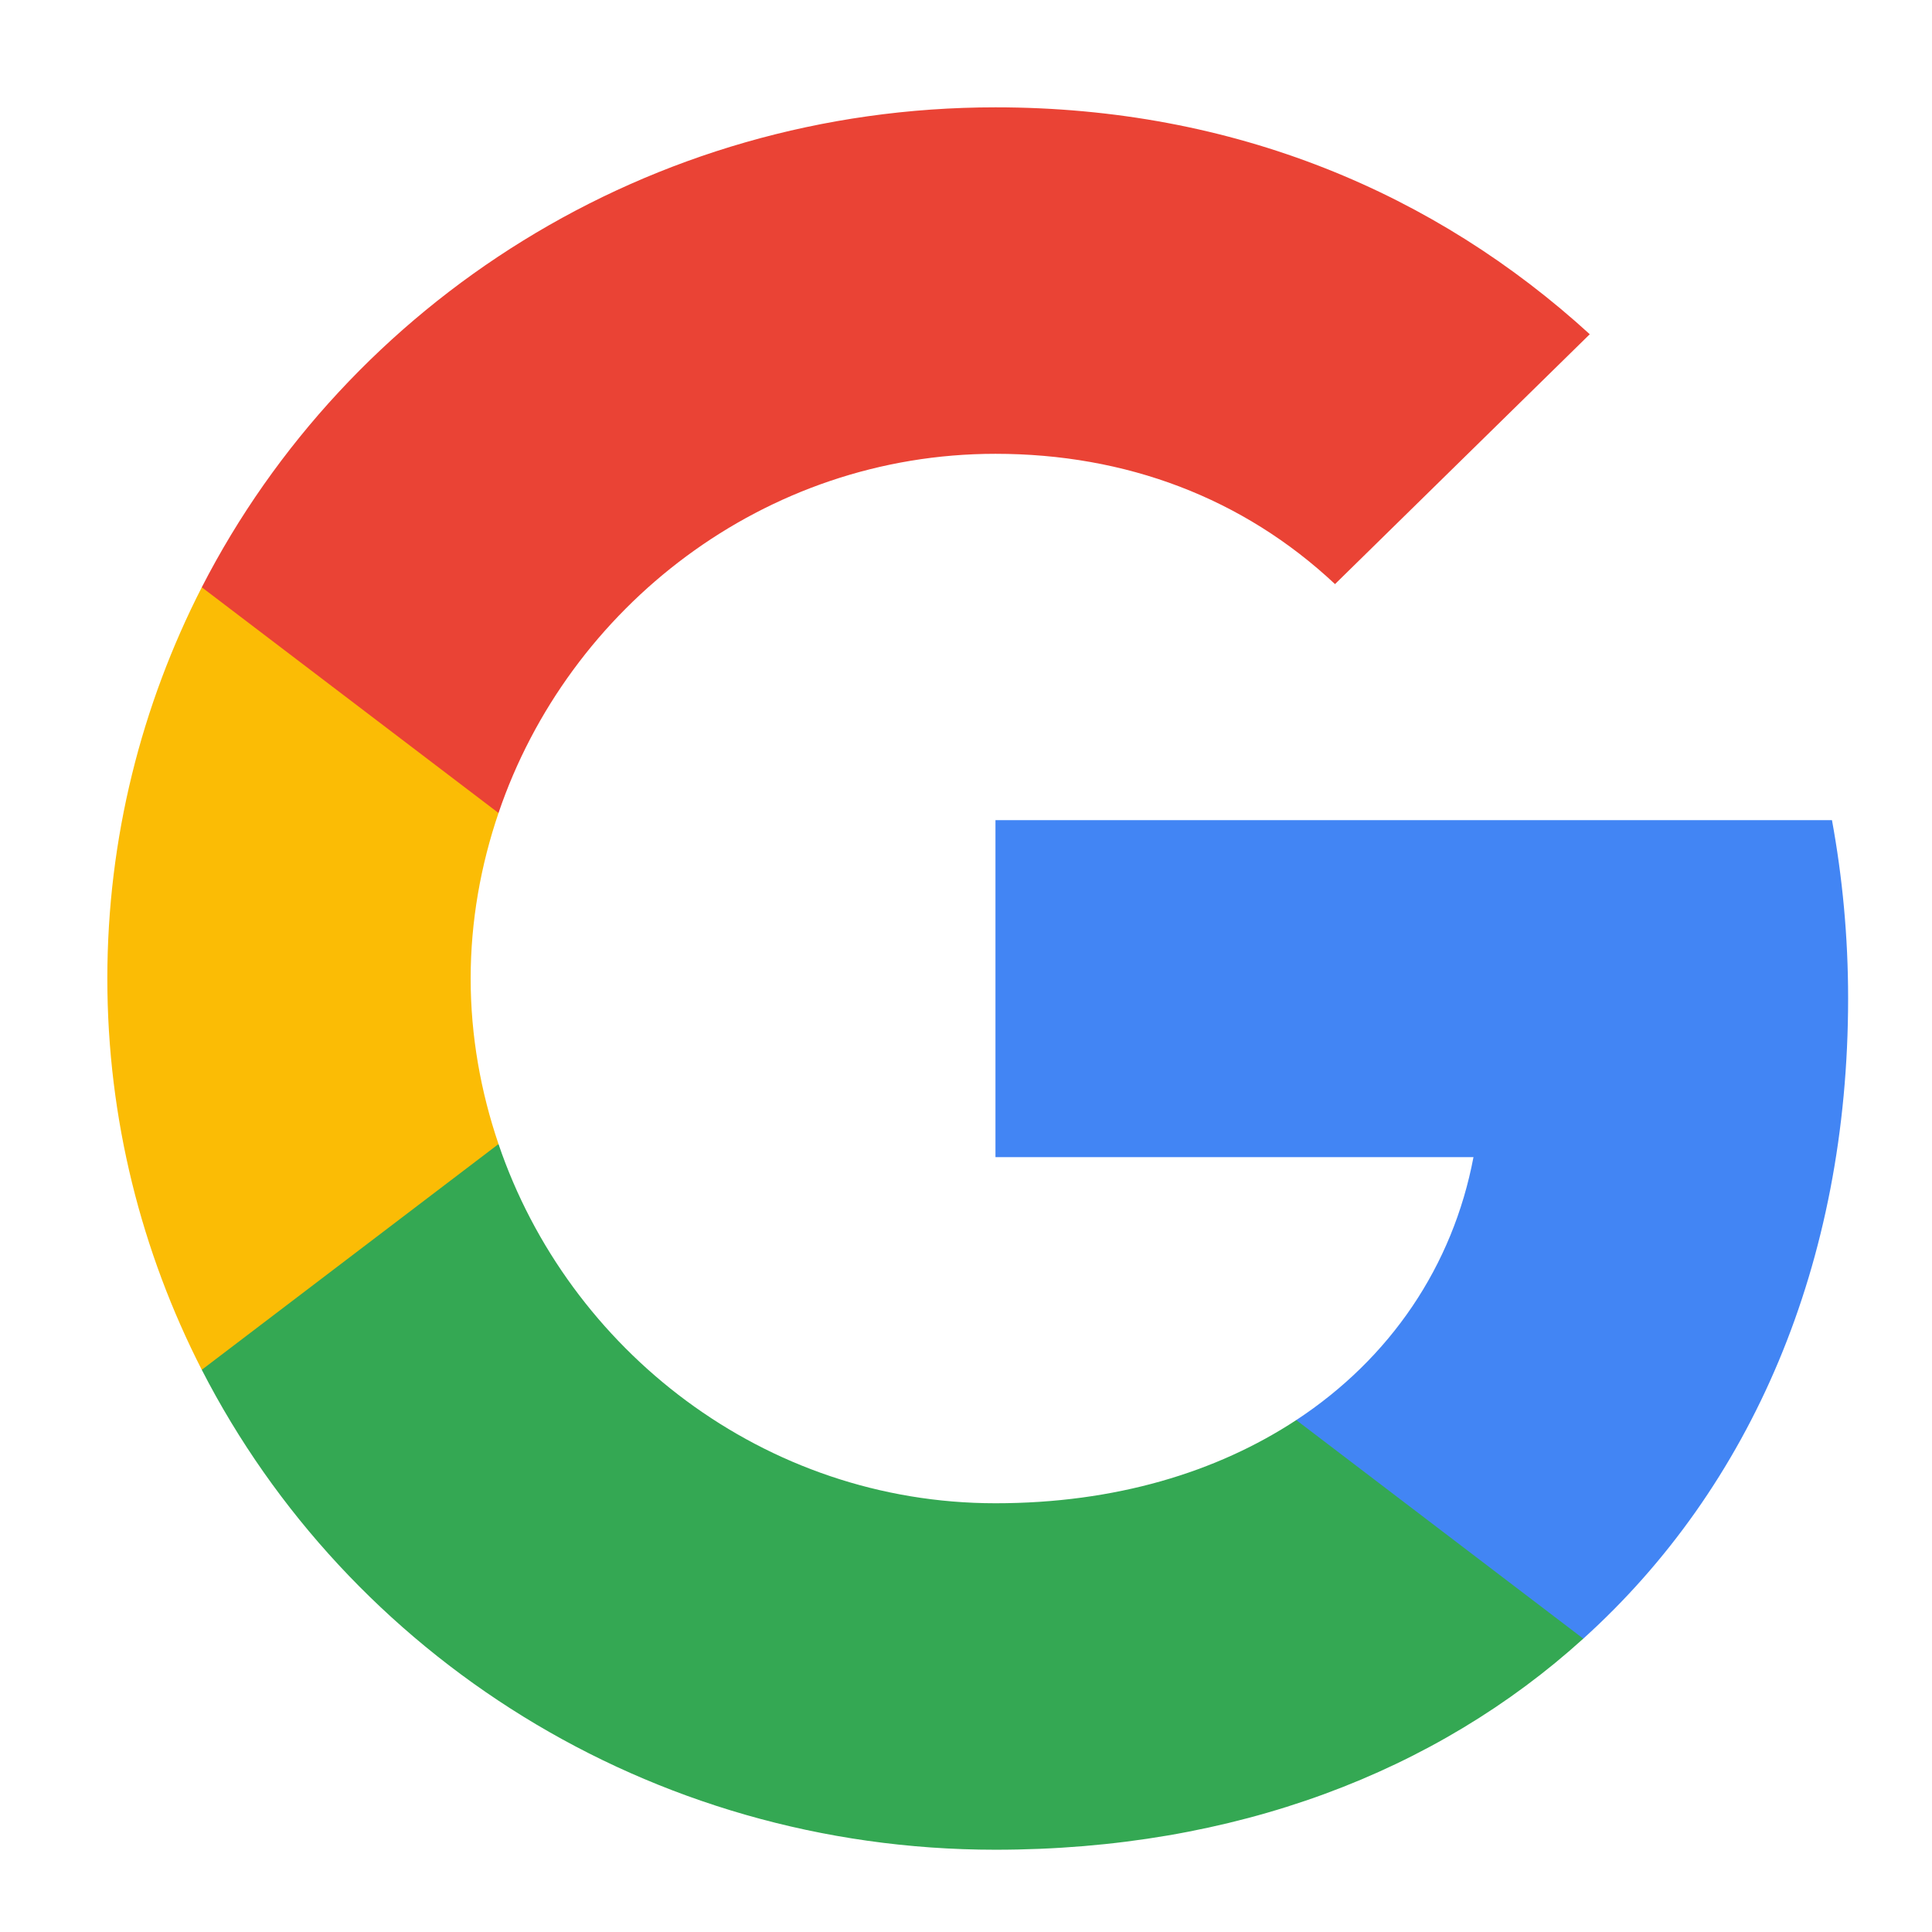
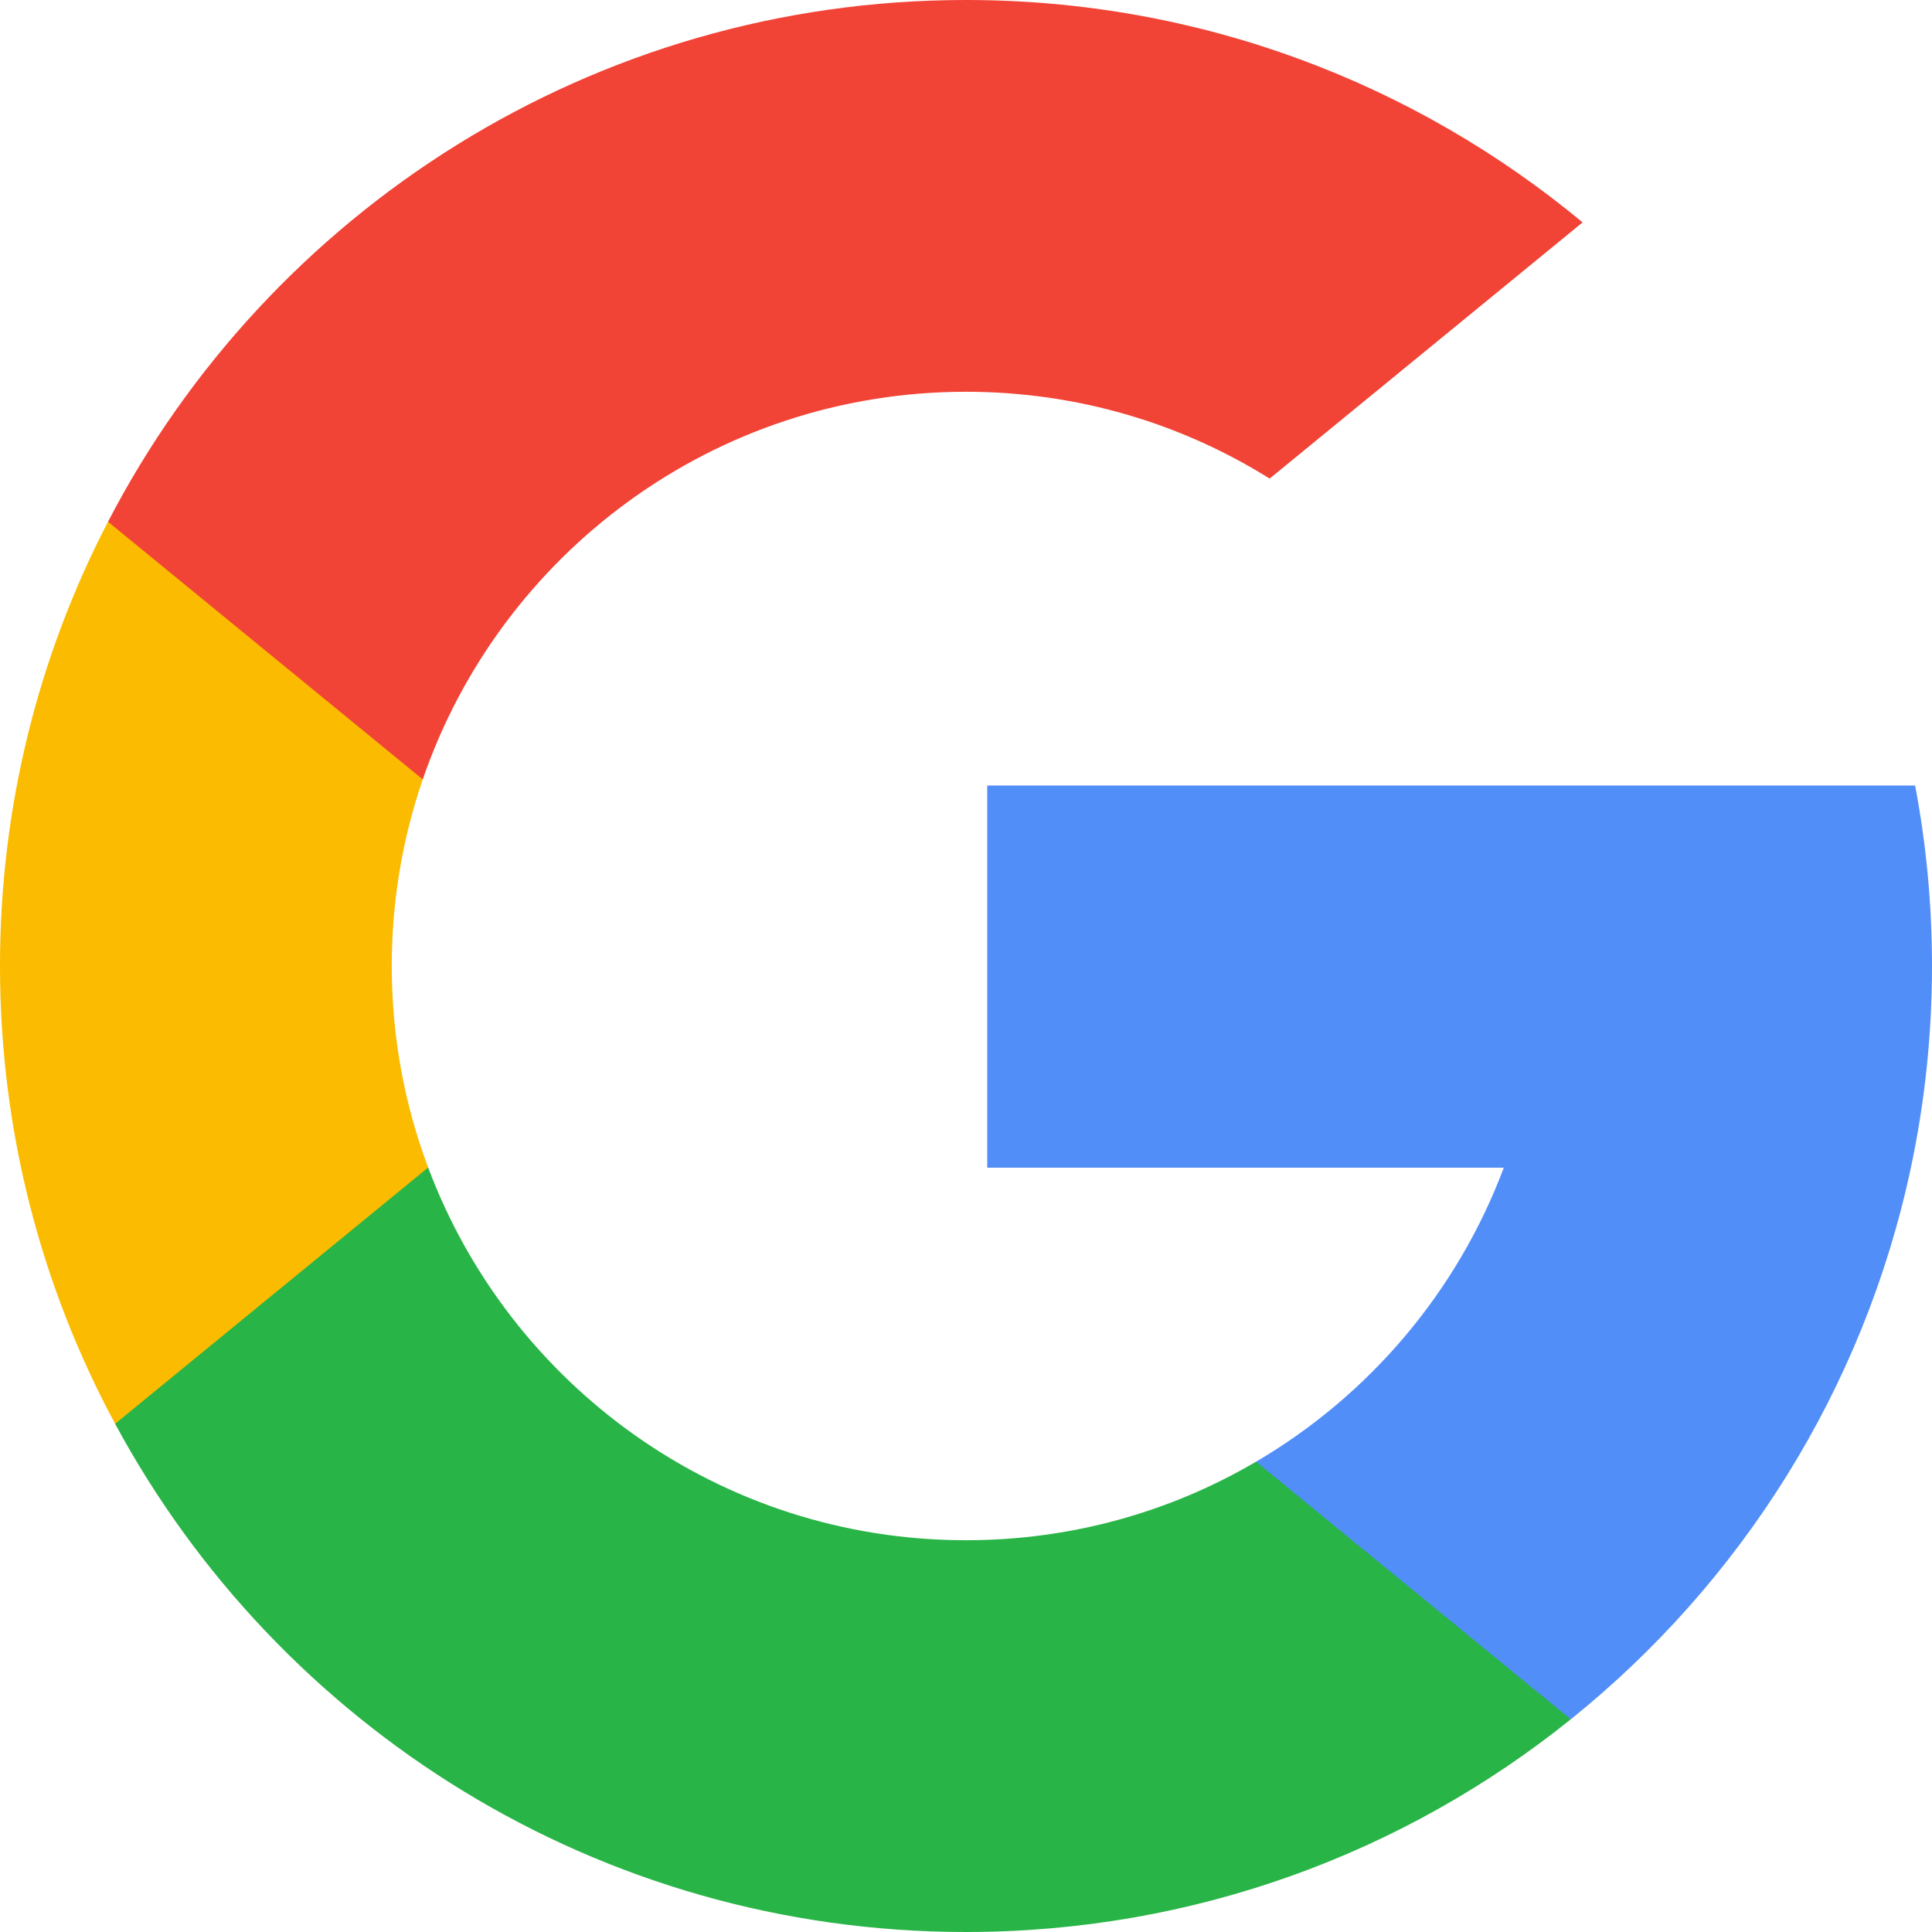
- <svg xmlns="http://www.w3.org/2000/svg" width="36px" height="36px" viewBox="0 0 36 36" version="1.1">
-   <defs />
-   <g id="Symbols" stroke="none" stroke-width="1" fill="none" fill-rule="evenodd">
-     <g id="UI/icons/color/google">
-       <g id="Group" transform="translate(2, 2)">
-         <path d="M32.437,16.602 C32.437,15.452 32.331,14.344 32.136,13.282 L16.549,13.282 L16.549,19.562 L25.456,19.562 C25.072,21.591 23.906,23.31 22.154,24.461 L22.154,28.534 L27.502,28.534 C30.632,25.708 32.437,21.546 32.437,16.602 L32.437,16.602 Z" id="Shape" fill="#4285F4" />
-         <path d="M16.549,32.467 C21.018,32.467 24.764,31.014 27.502,28.534 L22.154,24.461 C20.672,25.435 18.776,26.011 16.549,26.011 C12.239,26.011 8.591,23.156 7.289,19.318 L1.76,19.318 L1.76,23.524 C4.483,28.83 10.08,32.467 16.549,32.467 L16.549,32.467 Z" id="Shape" fill="#34A853" />
-         <path d="M7.289,19.318 C6.958,18.344 6.77,17.303 6.77,16.234 C6.77,15.164 6.958,14.123 7.289,13.149 L7.289,8.943 L1.76,8.943 C0.64,11.135 0,13.614 0,16.234 C0,18.853 0.64,21.333 1.76,23.524 L7.289,19.318 L7.289,19.318 Z" id="Shape" fill="#FBBC05" />
-         <path d="M16.549,6.456 C18.979,6.456 21.161,7.276 22.876,8.884 L27.623,4.228 C24.756,1.609 21.01,0 16.549,0 C10.08,0 4.483,3.638 1.76,8.943 L7.289,13.149 C8.591,9.312 12.239,6.456 16.549,6.456 Z" id="Shape" fill="#EA4335" />
-       </g>
-     </g>
-   </g>
+ <svg xmlns="http://www.w3.org/2000/svg" version="1.1" id="Layer_1" x="0px" y="0px" viewBox="0 0 512 512" style="enable-background:new 0 0 512 512;" xml:space="preserve">
+   <path style="fill:#FBBB00;" d="M113.47,309.408L95.648,375.94l-65.139,1.378C11.042,341.211,0,299.9,0,256  c0-42.451,10.324-82.483,28.624-117.732h0.014l57.992,10.632l25.404,57.644c-5.317,15.501-8.215,32.141-8.215,49.456  C103.821,274.792,107.225,292.797,113.47,309.408z" />
+   <path style="fill:#518EF8;" d="M507.527,208.176C510.467,223.662,512,239.655,512,256c0,18.328-1.927,36.206-5.598,53.451  c-12.462,58.683-45.025,109.925-90.134,146.187l-0.014-0.014l-73.044-3.727l-10.338-64.535  c29.932-17.554,53.324-45.025,65.646-77.911h-136.89V208.176h138.887L507.527,208.176L507.527,208.176z" />
+   <path style="fill:#28B446;" d="M416.253,455.624l0.014,0.014C372.396,490.901,316.666,512,256,512  c-97.491,0-182.252-54.491-225.491-134.681l82.961-67.91c21.619,57.698,77.278,98.771,142.53,98.771  c28.047,0,54.323-7.582,76.87-20.818L416.253,455.624z" />
+   <path style="fill:#F14336;" d="M419.404,58.936l-82.933,67.896c-23.335-14.586-50.919-23.012-80.471-23.012  c-66.729,0-123.429,42.957-143.965,102.724l-83.397-68.276h-0.014C71.23,56.123,157.06,0,256,0  C318.115,0,375.068,22.126,419.404,58.936z" />
+   <g>
+ </g>
+   <g>
+ </g>
+   <g>
+ </g>
+   <g>
+ </g>
+   <g>
+ </g>
+   <g>
+ </g>
+   <g>
+ </g>
+   <g>
+ </g>
+   <g>
+ </g>
+   <g>
+ </g>
+   <g>
+ </g>
+   <g>
+ </g>
+   <g>
+ </g>
+   <g>
+ </g>
+   <g>
+ </g>
</svg>
